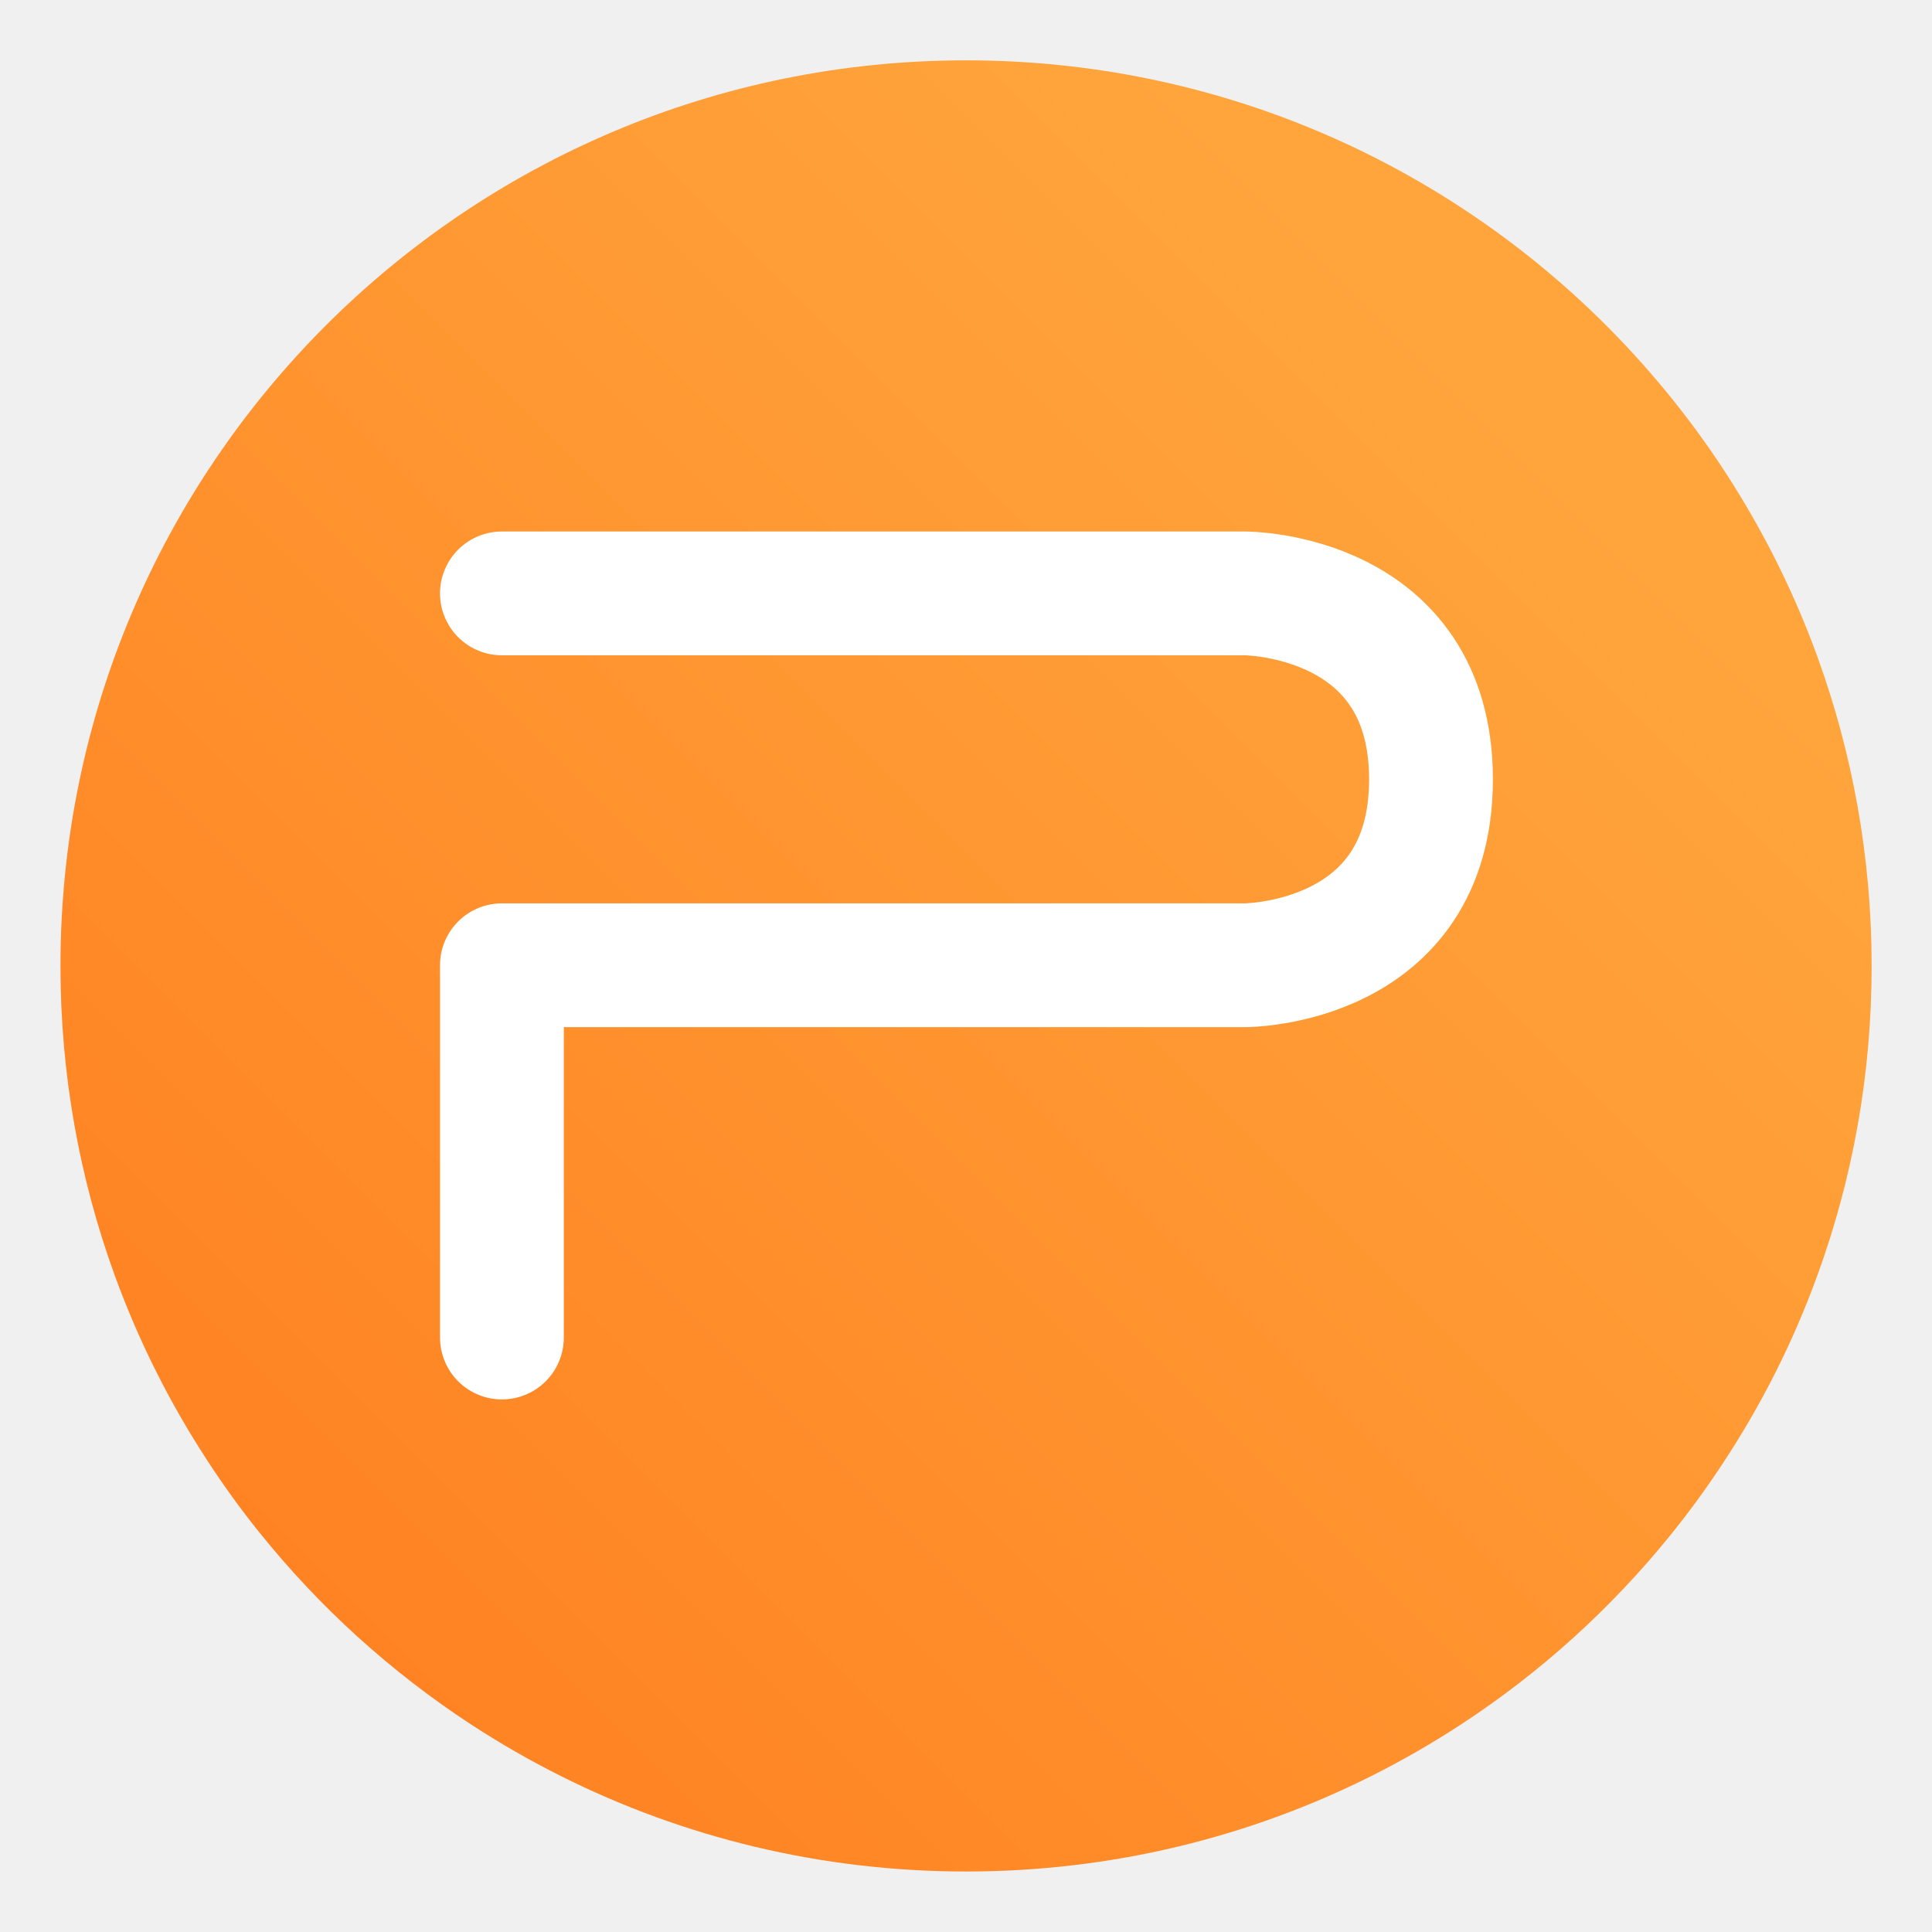
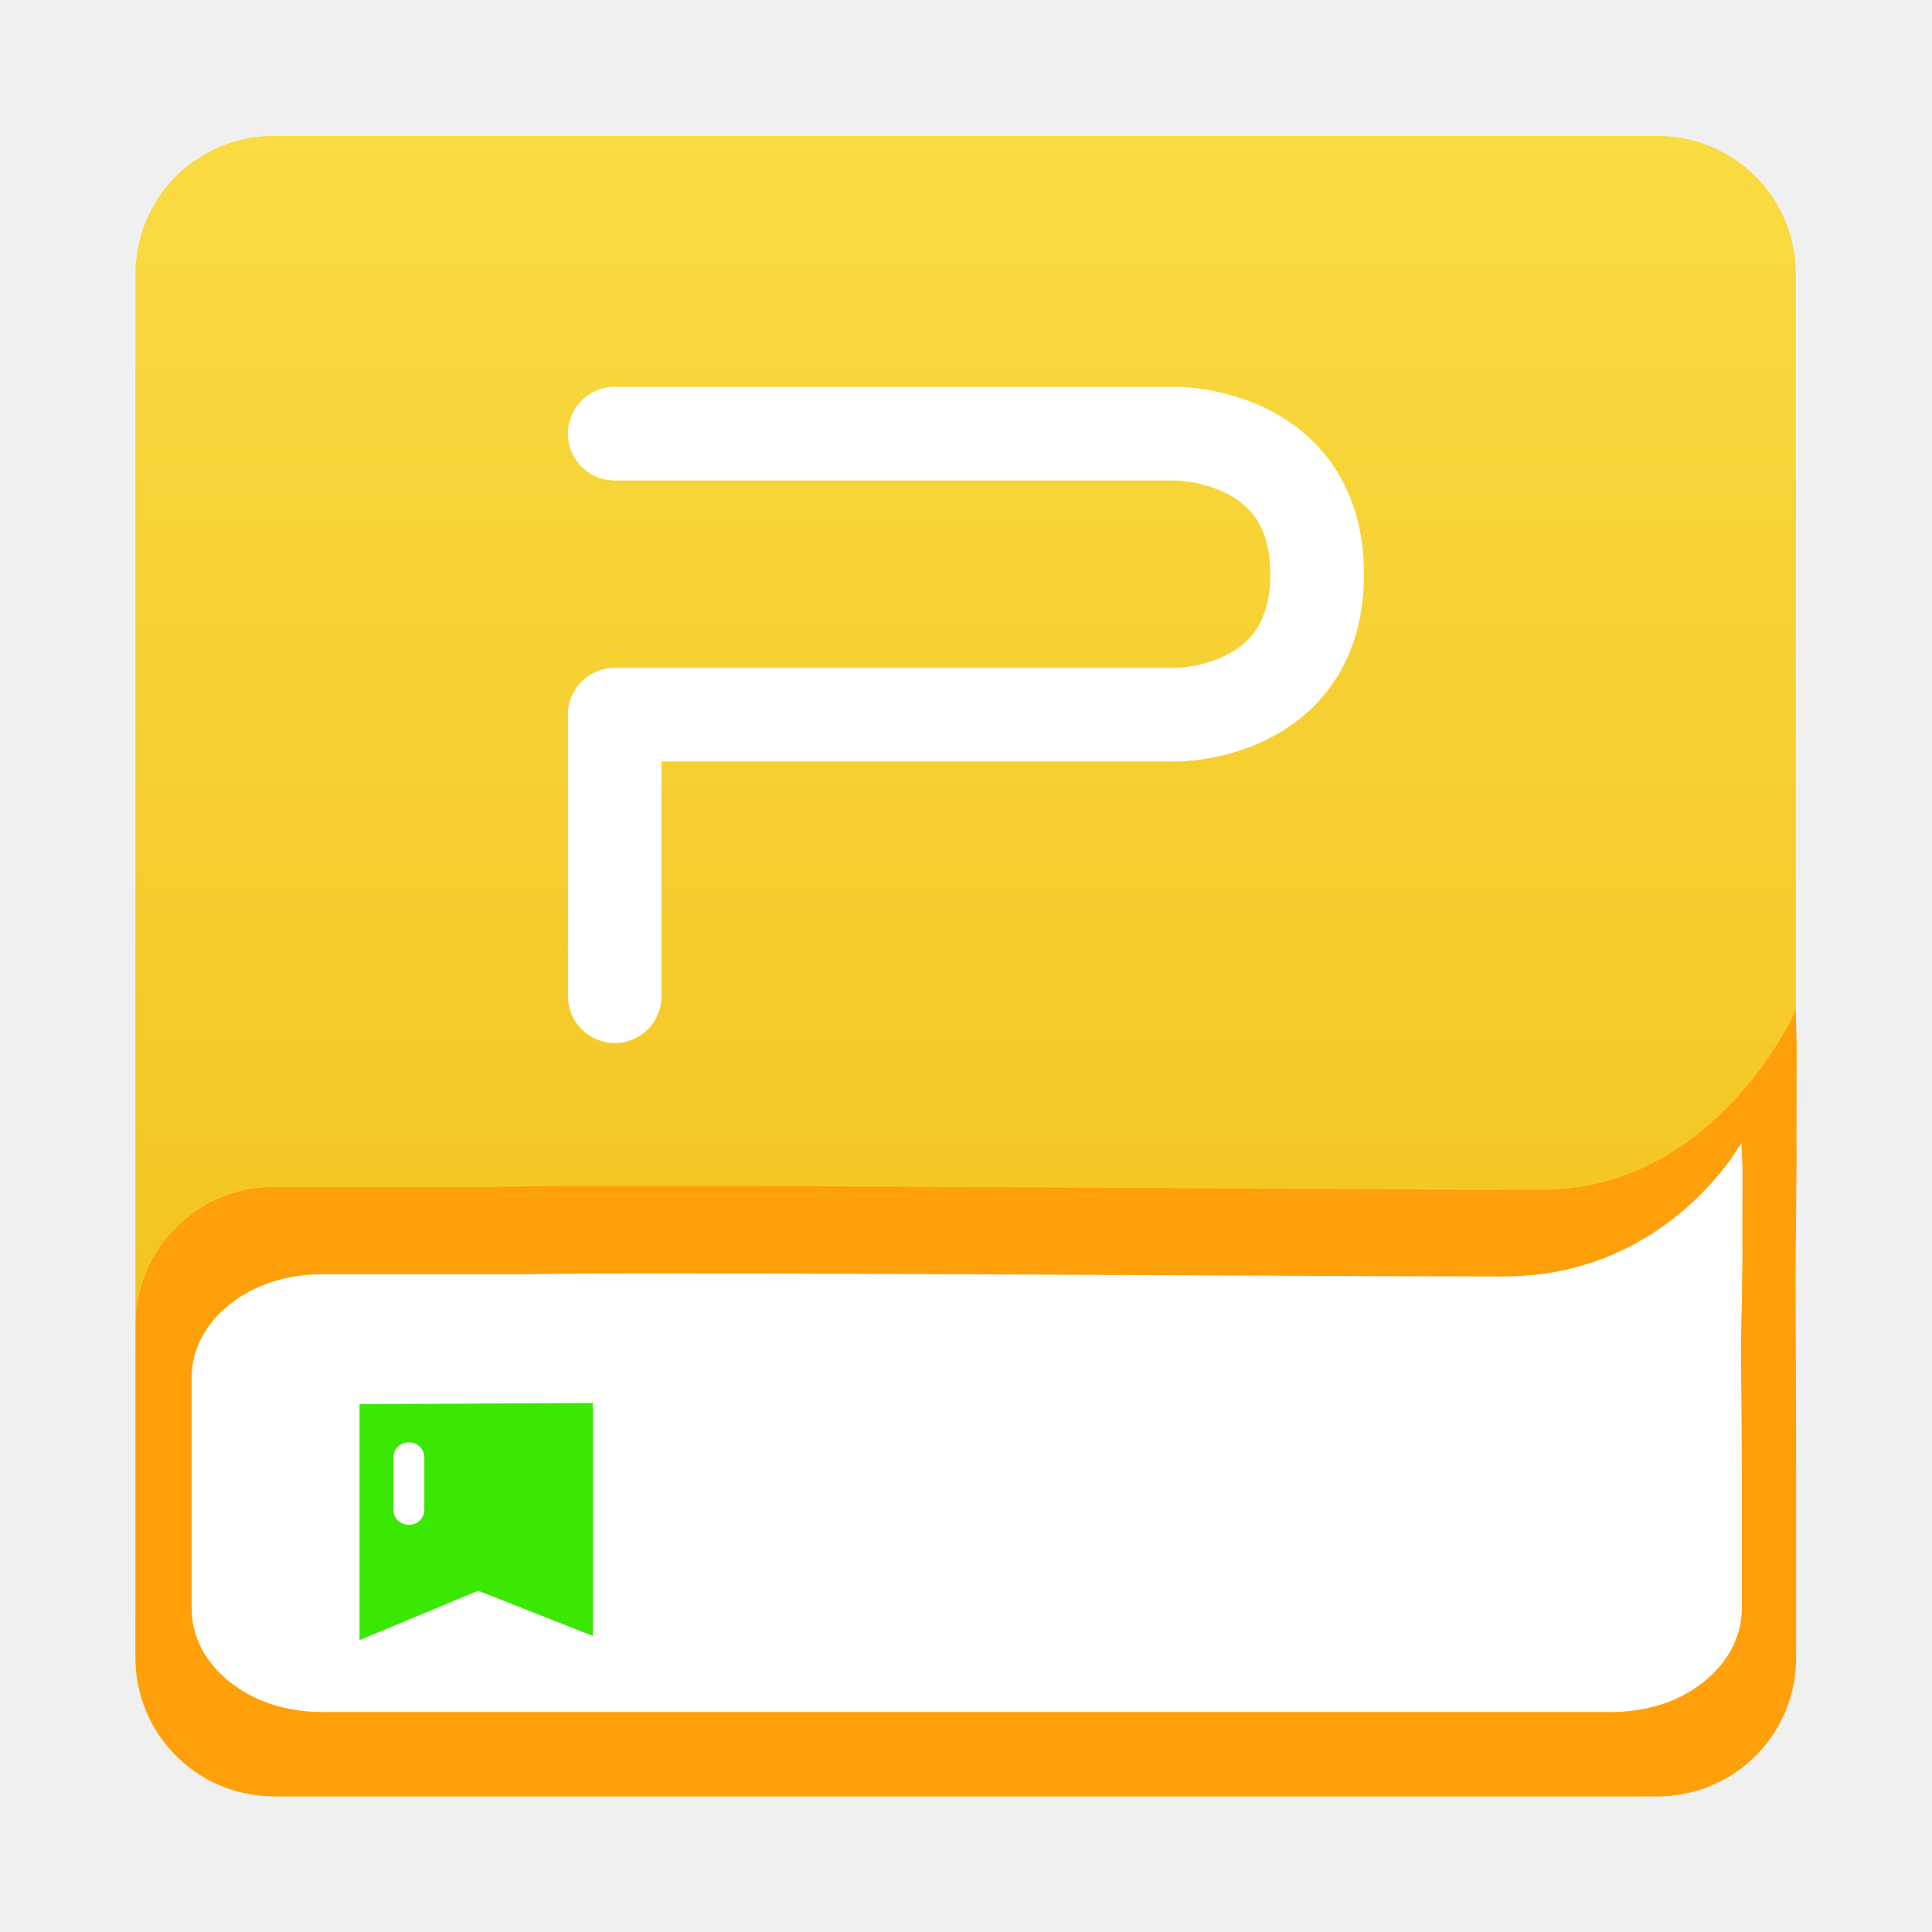
<svg xmlns="http://www.w3.org/2000/svg" width="64" height="64" version="1.1" viewBox="0 0 16.933 16.933">
  <defs>
-     <linearGradient id="linearGradient1005-6" x1="1.065" x2="13.339" y1="15.97" y2="3.697" gradientTransform="matrix(.99997 0 0 .99997 -17.373 -2.9452)" gradientUnits="userSpaceOnUse">
-       <stop stop-color="#ff7d1e" offset="0" />
-       <stop stop-color="#ffa53c" offset="1" />
+     <linearGradient id="linearGradient39550" x1="-54.623" x2="-54.623" y1="4.592" y2="59.509" gradientTransform="matrix(.26458 0 0 .26458 22.658 2.63e-5)" gradientUnits="userSpaceOnUse">
+       <stop stop-color="#f9db42" offset="0" />
+       <stop stop-color="#f1bb14" offset="1" />
    </linearGradient>
  </defs>
-   <g transform="translate(17.338 2.9518)">
-     <path d="m-0.934 5.515c0 0.952-0.167 1.864-0.475 2.709-0.213 0.588-0.494 1.143-0.834 1.657-0.142 0.216-0.295 0.425-0.457 0.625-0.52 0.642-1.137 1.201-1.83 1.654-0.255 0.167-0.521 0.32-0.795 0.457-1.067 0.534-2.271 0.834-3.546 0.834-1.274 0-2.479-0.3-3.546-0.834-0.275-0.137-0.54-0.29-0.796-0.457-0.702-0.46-1.327-1.027-1.851-1.68-0.163-0.202-0.315-0.413-0.457-0.631-0.33-0.505-0.604-1.051-0.813-1.627-0.307-0.845-0.474-1.757-0.474-2.708 0-4.384 3.554-7.937 7.937-7.937 2.2 0 4.192 0.895 5.629 2.342 0.414 0.417 0.783 0.879 1.096 1.379 0.296 0.471 0.544 0.976 0.737 1.507 0.307 0.846 0.475 1.758 0.475 2.709z" fill="url(#linearGradient1005-6)" stroke-width=".031" />
-     <path d="m-12.939 8.771v-3.263h6.515s1.628 0 1.628-1.629-1.628-1.63-1.628-1.63h-6.515" fill="none" stroke="#fff" stroke-linecap="round" stroke-linejoin="round" stroke-width="1.085" />
+   <path d="m2.401 1.191c-0.672 0-1.214 0.541-1.214 1.214v12.124c0 0.672 0.541 1.214 1.214 1.214h12.125c0.672 0 1.214-0.541 1.214-1.214v-12.124c0-0.672-0.541-1.214-1.214-1.214z" fill="url(#linearGradient39550)" stroke-linecap="round" stroke-width=".529" />
+   <g>
+     <path d="m15.737 8.86s-0.011 0.024-0.033 0.067c-0.011 0.021-0.025 0.048-0.041 0.078s-0.036 0.064-0.058 0.101c-0.022 0.037-0.047 0.077-0.075 0.119-0.028 0.042-0.059 0.086-0.092 0.132-0.034 0.046-0.07 0.094-0.11 0.142-0.02 0.024-0.041 0.048-0.062 0.073-0.021 0.024-0.043 0.049-0.066 0.073-0.023 0.025-0.046 0.049-0.071 0.073s-0.05 0.049-0.075 0.073c-0.026 0.024-0.053 0.048-0.08 0.072-0.027 0.024-0.055 0.047-0.084 0.07s-0.059 0.046-0.089 0.068c-0.03 0.022-0.061 0.044-0.094 0.065-0.032 0.021-0.065 0.041-0.099 0.061s-0.068 0.039-0.103 0.057c-0.035 0.018-0.071 0.036-0.108 0.053-0.037 0.017-0.075 0.033-0.113 0.048-0.038 0.015-0.077 0.029-0.117 0.042-0.04 0.013-0.081 0.025-0.122 0.036-0.042 0.011-0.084 0.02-0.128 0.028-0.024 0.005-0.048 0.009-0.073 0.012h-0.005c-0.018 0.003-0.036 0.006-0.055 0.009-0.045 0.006-0.091 0.01-0.137 0.013-0.047 3e-3 -0.094 0.005-0.142 0.005-0.386 0-1.179-4e-3 -2.081-0.009-0.902-0.005-1.966-0.012-2.997-0.017-0.516-0.003-1.024-0.005-1.5-0.007-0.476-0.002-0.919-0.003-1.307-0.003-0.387 6.6e-5 -0.719 0.001-0.969 0.004-0.125 0.001-0.23 0.003-0.313 0.005-0.014 3.15e-4 -0.023 7.16e-4 -0.035 1e-3h-1.9c-0.672 0-1.214 0.541-1.214 1.214v2.911c0 0.021 5.06e-4 0.042 0.002 0.063 1e-3 0.021 0.003 0.042 0.005 0.062 0.002 0.02 0.004 0.041 0.007 0.061 0.003 0.02 0.007 0.04 0.011 0.059 4e-3 0.02 0.009 0.039 0.013 0.059 5e-3 0.019 0.011 0.039 0.017 0.058s0.012 0.038 0.019 0.056c0.007 0.019 0.014 0.037 0.022 0.055 0.008 0.018 0.015 0.036 0.024 0.054 0.009 0.018 0.018 0.035 0.027 0.052 0.009 0.017 0.019 0.034 0.029 0.051 0.01 0.017 0.021 0.033 0.032 0.049 0.011 0.016 0.022 0.032 0.034 0.048s0.024 0.031 0.036 0.046 0.025 0.03 0.038 0.044c0.013 0.014 0.027 0.028 0.04 0.042 0.014 0.014 0.028 0.027 0.042 0.04 0.014 0.013 0.029 0.026 0.044 0.038 0.015 0.012 0.03 0.024 0.045 0.036 1.09e-4 8.1e-5 4.07e-4 -8.3e-5 5.17e-4 0 0.015 0.012 0.031 0.023 0.047 0.034 1.16e-4 7.8e-5 4.01e-4 -7.8e-5 5.16e-4 0 0.016 0.011 0.033 0.021 0.049 0.032 0.017 0.01 0.033 0.02 0.051 0.029 0.017 0.009 0.035 0.018 0.052 0.027 1.38e-4 6.6e-5 3.8e-4 -6.6e-5 5.17e-4 0 0.018 0.008 0.036 0.017 0.054 0.024 0.018 0.008 0.036 0.015 0.055 0.022 1.51e-4 5.5e-5 3.66e-4 -5.5e-5 5.17e-4 0 0.018 0.007 0.037 0.013 0.056 0.019 0.019 0.006 0.038 0.011 0.057 0.016 1.61e-4 4.1e-5 3.56e-4 -4.2e-5 5.17e-4 0 0.019 0.005 0.039 0.009 0.058 0.013 0.02 4e-3 0.04 0.008 0.06 0.011 0.02 0.003 0.041 0.006 0.061 0.008 0.02 0.002 0.041 0.004 0.061 0.005 1.72e-4 8e-6 3.45e-4 -1e-5 5.17e-4 0 0.021 9.83e-4 0.042 0.002 0.063 0.002h12.125c0.021 0 0.042-5.56e-4 0.063-0.002 0.021-1e-3 0.041-0.003 0.061-0.005s0.041-0.005 0.061-0.008c0.02-0.003 0.04-0.007 0.06-0.011 0.02-4e-3 0.039-0.009 0.059-0.013 0.019-5e-3 0.039-0.01 0.058-0.016 0.019-0.006 0.038-0.012 0.056-0.019 0.019-0.007 0.037-0.014 0.055-0.022 0.018-0.008 0.036-0.016 0.054-0.024 0.018-0.009 0.035-0.018 0.052-0.027 0.017-0.009 0.034-0.019 0.051-0.029s0.033-0.021 0.05-0.032c0.016-0.011 0.032-0.022 0.048-0.034s0.03-0.023 0.045-0.036c0.015-0.012 0.03-0.025 0.044-0.038s0.028-0.027 0.042-0.04c0.014-0.014 0.027-0.028 0.04-0.042 0.026-0.029 0.051-0.059 0.074-0.09 0.035-0.047 0.067-0.096 0.095-0.148 0.009-0.017 0.018-0.035 0.027-0.052 0.034-0.071 0.061-0.146 0.081-0.223 5e-3 -0.019 0.009-0.039 0.013-0.059 4e-3 -0.02 0.008-0.039 0.011-0.059 0.009-0.06 0.014-0.122 0.014-0.186v-1.537c0-0.307-1e-3 -0.602-0.003-0.883-0.001-0.22-0.003-0.424-0.005-0.626-5.5e-5 -5.1e-4 5.7e-5 -1e-3 0-0.002-5.11e-4 -0.055-9.91e-4 -0.118-0.002-0.172-0.003-0.251 0.01-0.487 0.01-0.705 0-0.218 0.006-0.419 0.003-0.6 0-0.366 0.002-0.643 0.002-0.838-0.005-0.195-0.009-0.306-0.009-0.306z" fill="#ff9f09" stroke-width=".265" />
+     <path d="m15.262 10.017s-0.01 0.018-0.03 0.05c-0.01 0.016-0.023 0.035-0.039 0.058s-0.033 0.048-0.054 0.075c-0.021 0.027-0.044 0.057-0.07 0.089-0.026 0.031-0.055 0.064-0.086 0.099-0.032 0.034-0.066 0.07-0.103 0.106-0.019 0.018-0.038 0.036-0.058 0.054s-0.04 0.036-0.062 0.055c-0.021 0.018-0.043 0.036-0.066 0.055-0.023 0.018-0.046 0.036-0.07 0.054-0.024 0.018-0.049 0.036-0.075 0.054-0.026 0.018-0.052 0.035-0.079 0.052-0.027 0.017-0.055 0.034-0.083 0.05-0.028 0.017-0.057 0.033-0.087 0.049-0.03 0.016-0.061 0.031-0.092 0.045s-0.064 0.029-0.096 0.043-0.066 0.027-0.101 0.04c-0.034 0.013-0.07 0.024-0.106 0.035-0.036 0.011-0.072 0.022-0.11 0.031-0.037 0.01-0.075 0.019-0.114 0.027-0.039 8e-3 -0.079 0.015-0.119 0.021-0.022 0.003-0.045 0.006-0.068 0.009h-0.004c-0.017 0.002-0.034 0.005-0.051 0.006-0.042 0.004-0.085 0.007-0.128 0.01-0.044 0.002-0.088 0.004-0.133 0.004-0.361 0-1.101-3e-3 -1.943-7e-3 -0.842-0.004-1.835-0.009-2.798-0.013-0.482-0.002-0.956-0.004-1.4-5e-3 -0.444-0.001-0.858-0.002-1.22-0.002-0.362 4.9e-5 -0.671 8.7e-4 -0.905 0.003-0.117 8.7e-4 -0.215 0.002-0.292 0.004-0.013 2.34e-4 -0.021 5.34e-4 -0.033 7.45e-4h-1.774c-0.628 0-1.133 0.404-1.133 0.905v2.026c0 0.016 4.73e-4 0.031 0.002 0.047 9.76e-4 0.015 0.002 0.031 0.004 0.046s0.004 0.03 0.007 0.045 0.006 0.03 0.01 0.044c0.004 0.015 0.008 0.029 0.013 0.044 0.005 0.014 0.01 0.029 0.015 0.043 0.005 0.014 0.012 0.028 0.018 0.042 0.006 0.014 0.013 0.028 0.02 0.041 0.007 0.014 0.014 0.027 0.022 0.04 0.008 0.013 0.016 0.026 0.025 0.039 0.009 0.013 0.018 0.026 0.028 0.038 0.009 0.012 0.019 0.025 0.029 0.037s0.021 0.024 0.031 0.035 0.022 0.023 0.034 0.034 0.023 0.022 0.035 0.033c0.012 0.011 0.025 0.021 0.038 0.031 0.013 0.01 0.026 0.02 0.04 0.03 0.013 0.01 0.027 0.019 0.041 0.029 0.014 0.009 0.028 0.018 0.042 0.027 1.02e-4 6.1e-5 3.81e-4 -6e-5 4.83e-4 0 0.014 0.009 0.029 0.017 0.044 0.025 1.08e-4 5.8e-5 3.74e-4 -5.9e-5 4.82e-4 0 0.015 0.008 0.03 0.016 0.046 0.024 0.016 0.008 0.031 0.015 0.047 0.022 0.016 7e-3 0.032 0.014 0.049 0.02 1.29e-4 4.9e-5 3.54e-4 -4.9e-5 4.83e-4 0 0.016 0.006 0.033 0.012 0.05 0.018 0.017 0.006 0.034 0.011 0.051 0.016 1.4e-4 4.1e-5 3.42e-4 -4.1e-5 4.82e-4 0 0.017 5e-3 0.035 0.01 0.053 0.014 0.018 0.004 0.035 0.008 0.054 0.012 1.51e-4 3e-5 3.32e-4 -3.1e-5 4.83e-4 0 0.018 0.004 0.036 7e-3 0.055 0.01 0.018 3e-3 0.037 0.006 0.056 0.008s0.038 0.004 0.057 0.006c0.019 0.002 0.038 0.003 0.057 0.004 1.6e-4 6e-6 3.22e-4 -7e-6 4.82e-4 0 0.019 7.34e-4 0.039 0.001 0.058 0.001h11.32c0.02 0 0.039-4.15e-4 0.058-0.001 0.019-7.45e-4 0.038-0.002 0.057-0.004s0.038-0.004 0.057-0.006c0.019-0.002 0.037-5e-3 0.056-0.008 0.018-3e-3 0.037-0.006 0.055-0.01 0.018-0.004 0.036-0.008 0.054-0.012 0.018-0.004 0.035-0.009 0.053-0.014 0.017-5e-3 0.035-0.01 0.052-0.016 0.017-0.006 0.034-0.012 0.05-0.018 0.017-0.006 0.033-0.013 0.049-0.02 0.016-7e-3 0.032-0.014 0.047-0.022 0.016-0.008 0.031-0.015 0.046-0.024 0.015-0.008 0.03-0.017 0.044-0.025 0.015-0.009 0.028-0.017 0.042-0.027 0.014-0.009 0.028-0.019 0.041-0.029 0.013-0.01 0.026-0.02 0.039-0.03 0.013-0.01 0.025-0.021 0.038-0.031 0.024-0.021 0.047-0.044 0.069-0.067 0.033-0.035 0.062-0.072 0.088-0.11 0.009-0.013 0.017-0.026 0.025-0.039 0.032-0.053 0.057-0.108 0.076-0.166 0.005-0.014 0.009-0.029 0.013-0.044 0.004-0.015 0.007-0.029 0.01-0.044 0.009-0.045 0.013-0.091 0.013-0.138v-1.146c0-0.229-9.34e-4 -0.304-0.002-0.514-0.001-0.164-0.003-0.316-0.004-0.467-5e-5 -3.8e-4 5.4e-5 -7.45e-4 0-0.001-4.76e-4 -0.041-9.23e-4 -0.088-0.001-0.128-0.002-0.187 0.009-0.363 0.009-0.525 0-0.163 0.006-0.312 0.003-0.448 0-0.273 0.001-0.479 0.001-0.625-0.005-0.146-0.008-0.228-0.008-0.228z" fill="#fff" stroke-width=".221" />
+     <path d="m3.151 12.307v2.068l1.04-0.433 1.005 0.396v-2.042z" fill="#3ae802" />
+     <rect x="3.448" y="12.642" width=".271" height=".722" ry=".132" fill="#fff" fill-rule="evenodd" style="paint-order:stroke markers fill" />
  </g>
+   <path d="m5.388 8.731v-2.467h4.926s1.23 0 1.23-1.231-1.23-1.232-1.23-1.232h-4.926" fill="none" stroke="#fff" stroke-linecap="round" stroke-linejoin="round" stroke-width=".821" />
</svg>
